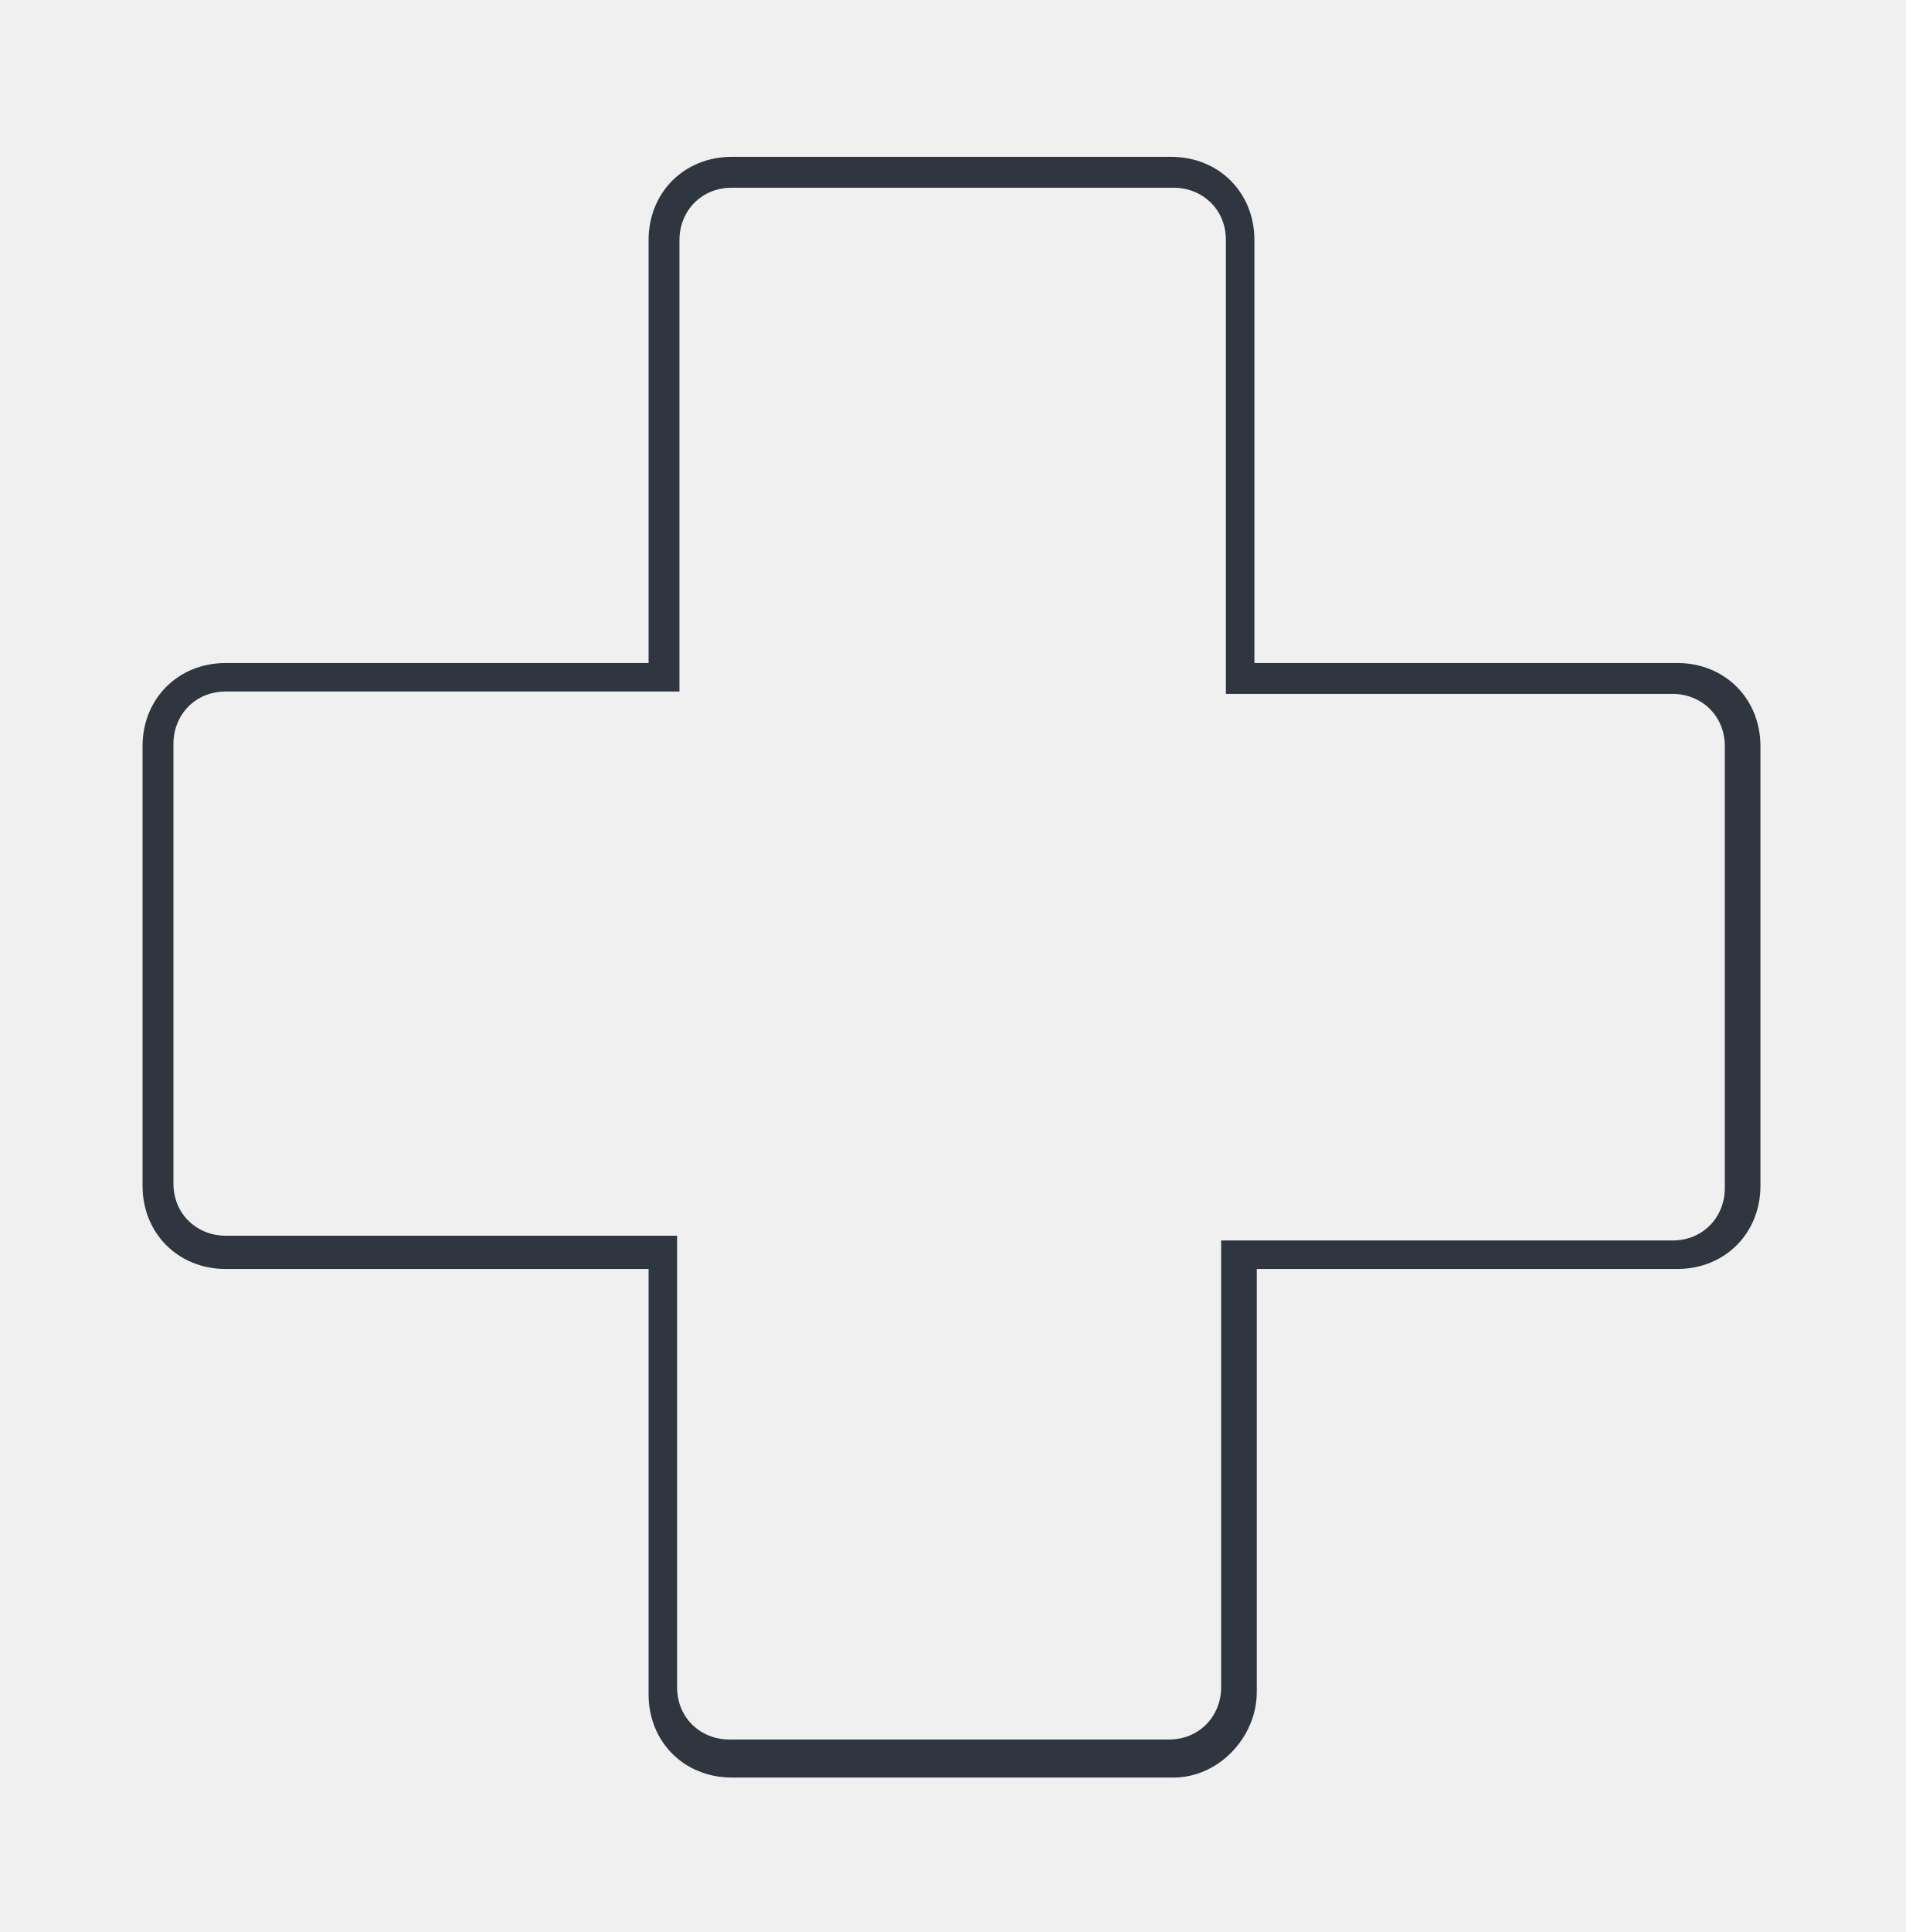
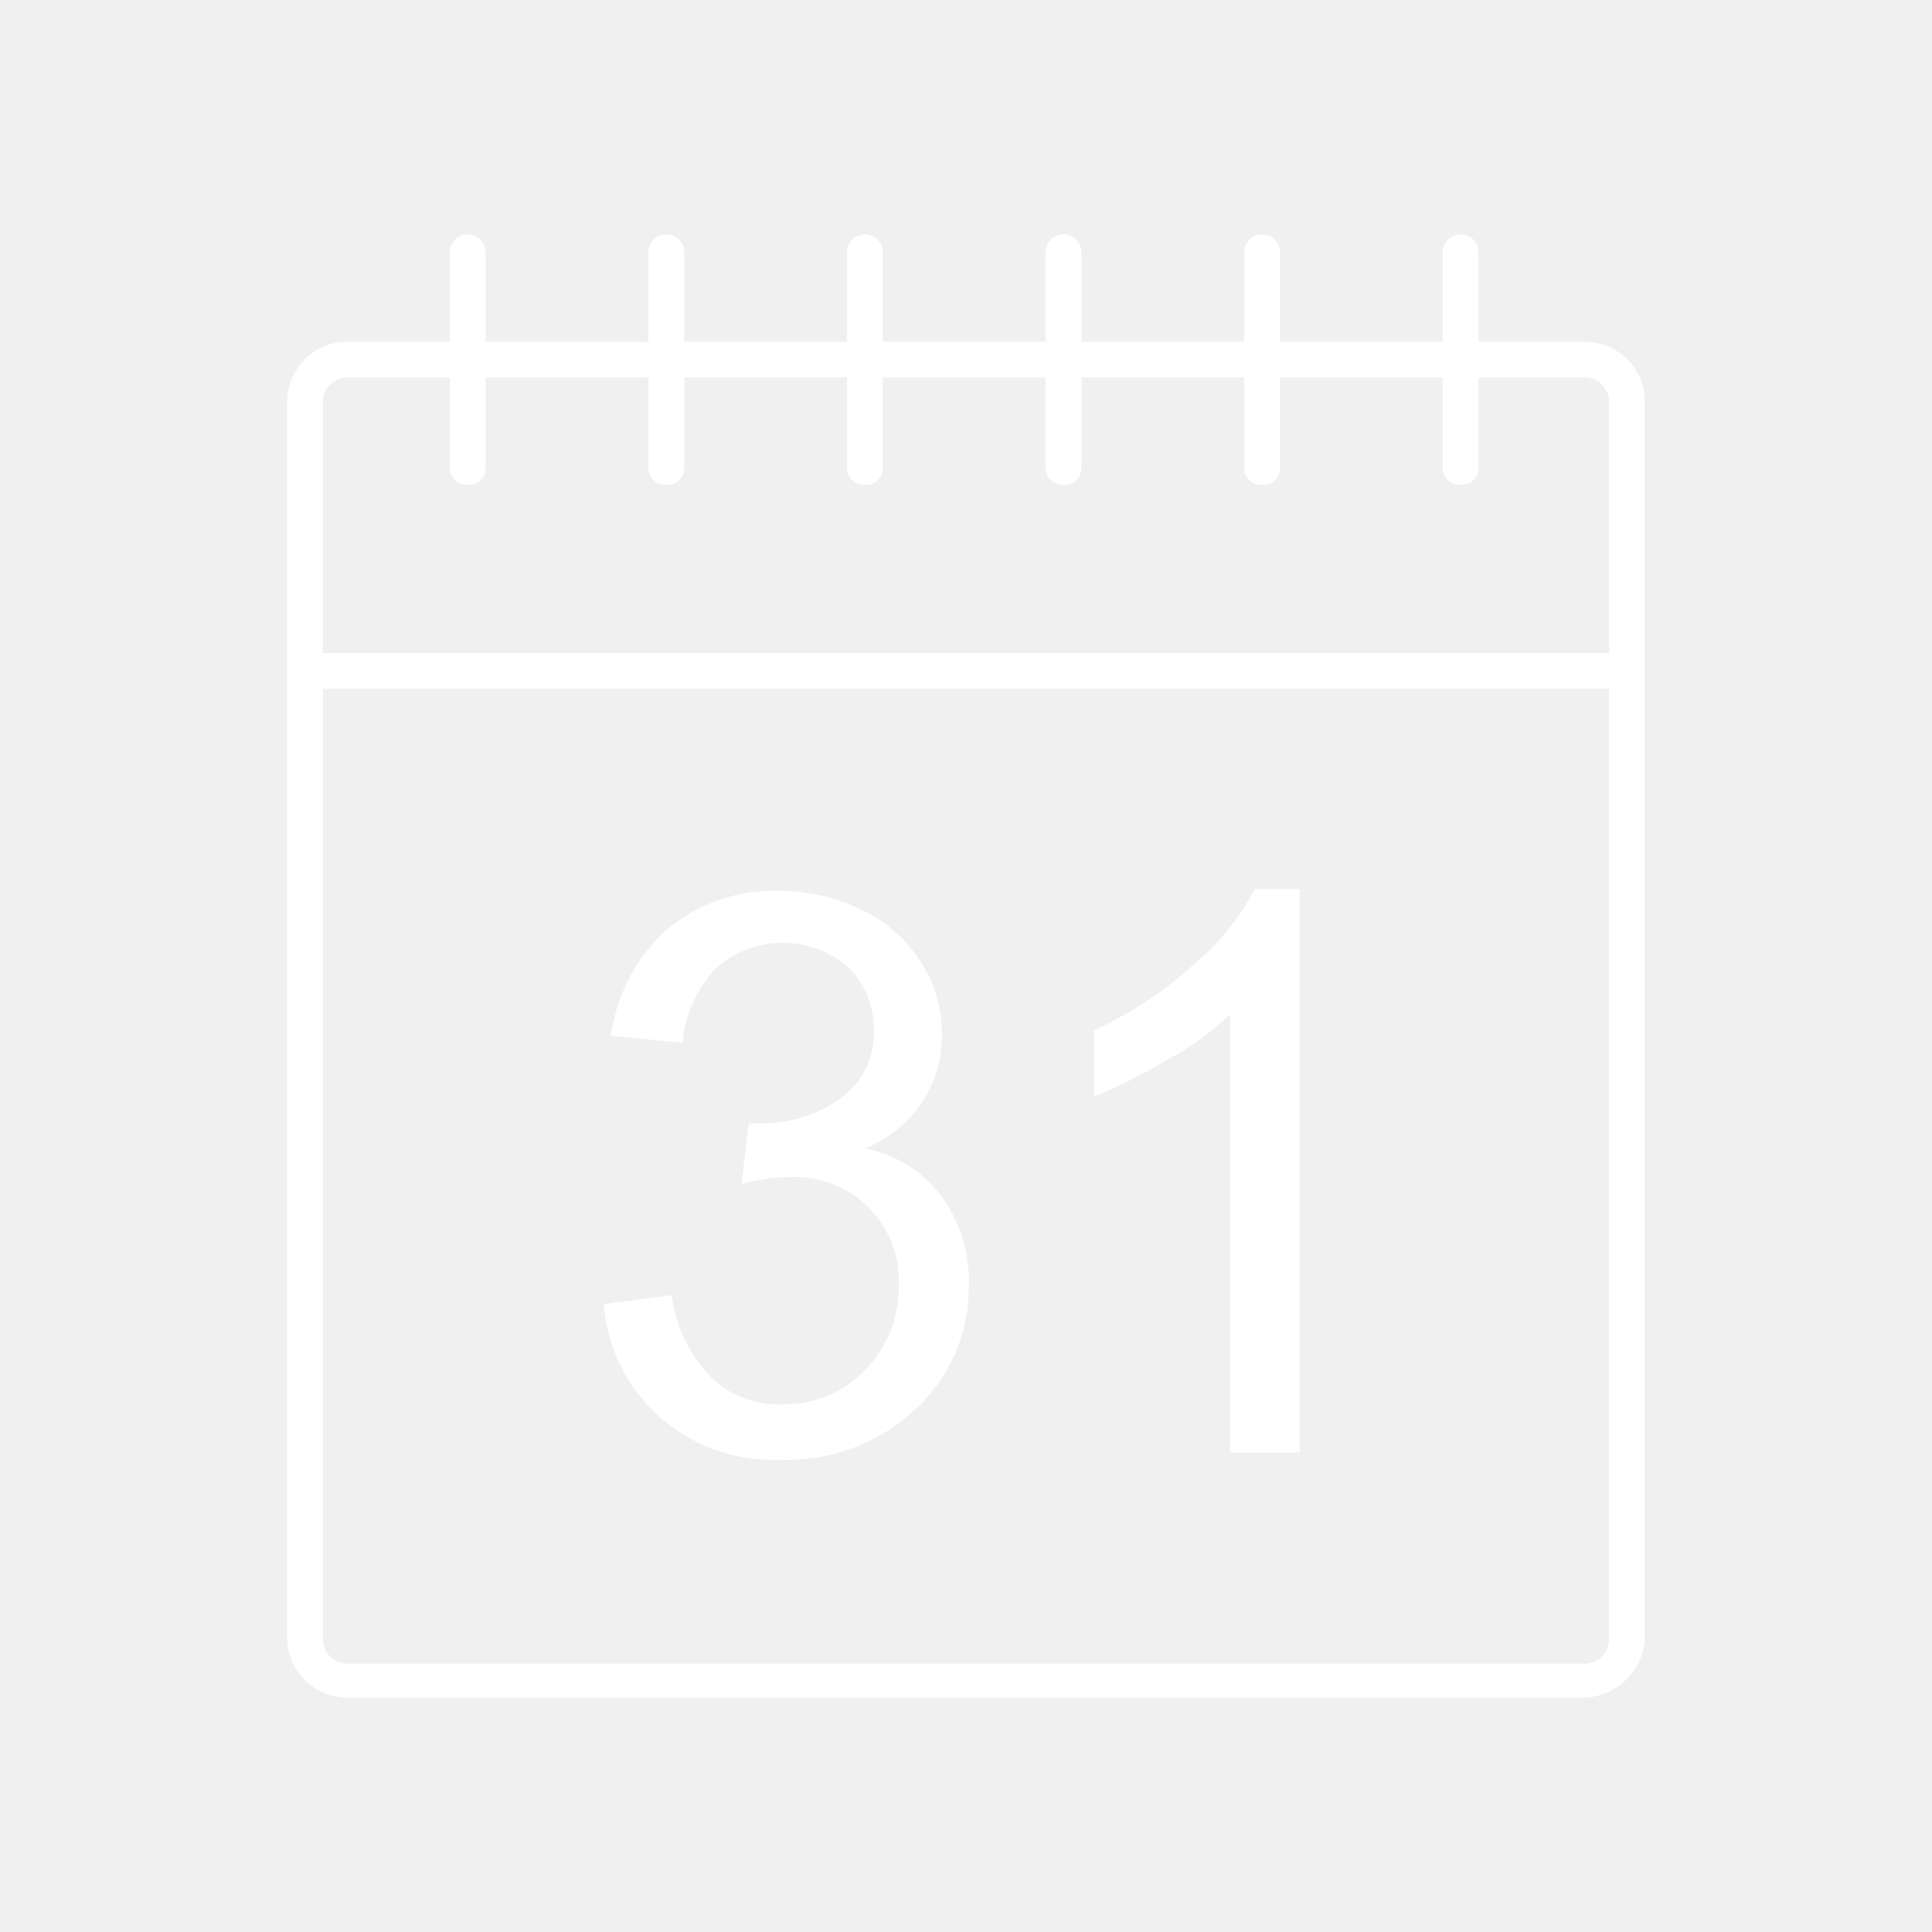
- <svg xmlns="http://www.w3.org/2000/svg" version="1.1" id="Layer_1" x="0px" y="0px" viewBox="0 0 80.2 81.3" style="enable-background:new 0 0 80.2 81.3;" xml:space="preserve">
-   <style type="text/css">
- 	.st0{fill:#2F3640;}
- </style>
-   <g>
-     <path class="st0" d="M49.4,74.8H30.8c-2,0-3.5-1.5-3.5-3.5V53.4H9.5c-2,0-3.5-1.5-3.5-3.5V31.4c0-2,1.5-3.5,3.5-3.5h17.8V10.1   c0-2,1.5-3.5,3.5-3.5h18.5c2,0,3.5,1.5,3.5,3.5v17.8h17.8c2,0,3.5,1.5,3.5,3.5v18.5c0,2-1.5,3.5-3.5,3.5H52.9v17.8   C52.9,73.1,51.3,74.8,49.4,74.8z M9.5,29.1c-1.3,0-2.2,1-2.2,2.2v18.5c0,1.3,1,2.2,2.2,2.2h19v19c0,1.3,1,2.2,2.2,2.2h18.5   c1.3,0,2.2-1,2.2-2.2V52.2h19c1.3,0,2.2-1,2.2-2.2V31.4c0-1.3-1-2.2-2.2-2.2H51.6V10.1c0-1.3-1-2.2-2.2-2.2H30.8   c-1.3,0-2.2,1-2.2,2.2v19H9.5z" />
-   </g>
+ <svg xmlns="http://www.w3.org/2000/svg" id="Calque_1" data-name="Calque 1" viewBox="0 0 108 108">
+   <defs>
+     <style>.cls-1{fill:#fff;}</style>
+   </defs>
+   <path class="cls-1" d="M88.45,94.9h-69a3.37,3.37,0,0,1-3.4-3.4v-69a3.37,3.37,0,0,1,3.4-3.4h69.1a3.37,3.37,0,0,1,3.4,3.4V91.6A3.51,3.51,0,0,1,88.45,94.9Zm-69-73.8a1.37,1.37,0,0,0-1.4,1.4V91.6a1.37,1.37,0,0,0,1.4,1.4h69.1a1.37,1.37,0,0,0,1.4-1.4V22.5a1.37,1.37,0,0,0-1.4-1.4H19.45Z" />
+   <rect class="cls-1" x="17.05" y="36.5" width="73.8" height="2" />
+   <path class="cls-1" d="M26.15,27.1a0.94,0.94,0,0,1-1-1v-12a1,1,0,0,1,2,0V26.2A0.92,0.92,0,0,1,26.15,27.1Z" />
+   <path class="cls-1" d="M37.25,27.1a0.94,0.94,0,0,1-1-1v-12a1,1,0,0,1,2,0V26.2A0.92,0.92,0,0,1,37.25,27.1Z" />
+   <path class="cls-1" d="M48.35,27.1a0.94,0.94,0,0,1-1-1v-12a1,1,0,1,1,2,0V26.2A0.92,0.92,0,0,1,48.35,27.1Z" />
+   <path class="cls-1" d="M59.45,27.1a0.94,0.94,0,0,1-1-1v-12a1,1,0,0,1,2,0V26.2A0.92,0.92,0,0,1,59.45,27.1Z" />
+   <path class="cls-1" d="M70.55,27.1a0.94,0.94,0,0,1-1-1v-12a1,1,0,0,1,2,0V26.2A0.92,0.92,0,0,1,70.55,27.1Z" />
+   <path class="cls-1" d="M81.65,27.1a0.94,0.94,0,0,1-1-1v-12a1,1,0,0,1,2,0V26.2A0.92,0.92,0,0,1,81.65,27.1Z" />
+   <path class="cls-1" d="M33.75,72.9l3.8-.5a8,8,0,0,0,2.3,4.7,5.52,5.52,0,0,0,3.9,1.4,6.19,6.19,0,0,0,4.6-1.9,6.65,6.65,0,0,0,1.9-4.7,5.83,5.83,0,0,0-6.1-6.1,10.32,10.32,0,0,0-2.7.4l0.4-3.4h0.6a7.58,7.58,0,0,0,4.4-1.3,4.49,4.49,0,0,0,2-3.9,4.83,4.83,0,0,0-1.4-3.5,5.59,5.59,0,0,0-7.4,0,6.88,6.88,0,0,0-1.9,4.2l-4-.4a9.77,9.77,0,0,1,3.2-6,9.31,9.31,0,0,1,6.2-2.1,10.49,10.49,0,0,1,4.7,1.1,8,8,0,0,1,3.3,3,7.34,7.34,0,0,1,1.1,4,6.71,6.71,0,0,1-1.1,3.7,7,7,0,0,1-3.2,2.6,7,7,0,0,1,4.3,2.7,8,8,0,0,1,1.5,5,9.17,9.17,0,0,1-3,6.9,10.5,10.5,0,0,1-7.6,2.8,9.53,9.53,0,0,1-6.8-2.5A9.4,9.4,0,0,1,33.75,72.9Z" />
+   <path class="cls-1" d="M72.55,81.2h-3.8V56.7a15.21,15.21,0,0,1-3.6,2.6,29.69,29.69,0,0,1-4,2V57.6a21.8,21.8,0,0,0,5.6-3.7,14,14,0,0,0,3.4-4.2h2.5V81.2h-0.1Z" />
</svg>
